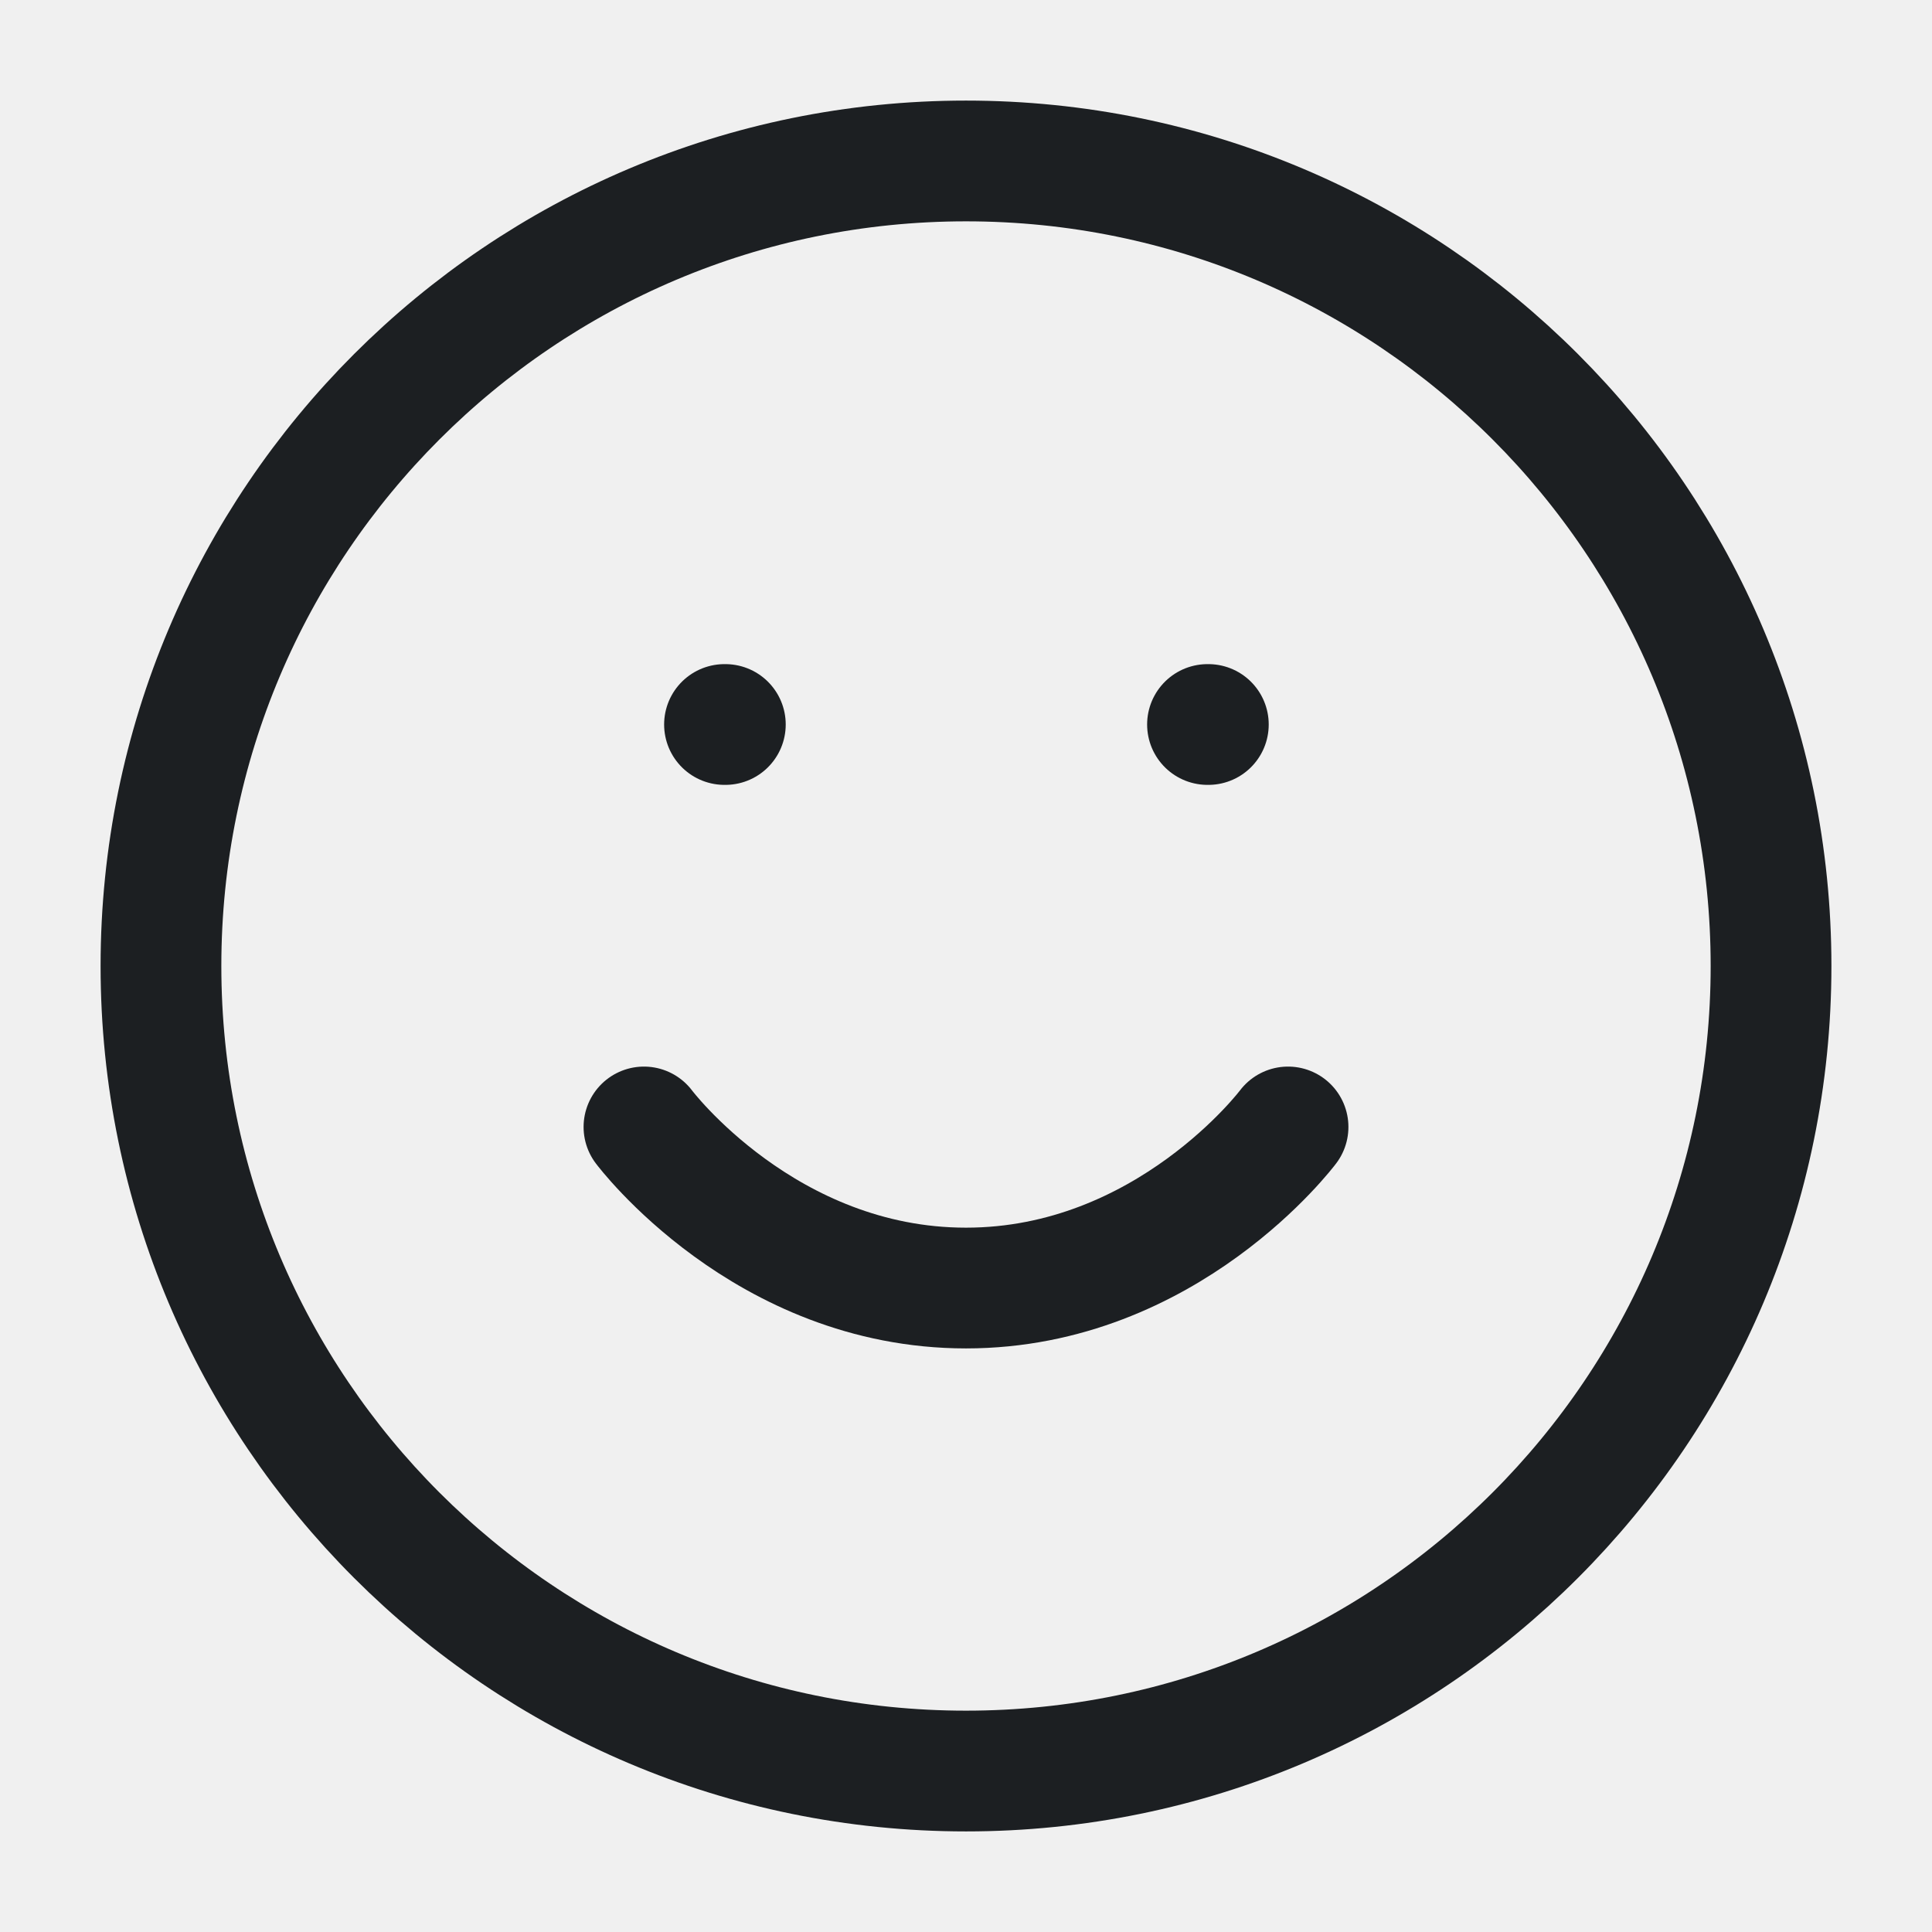
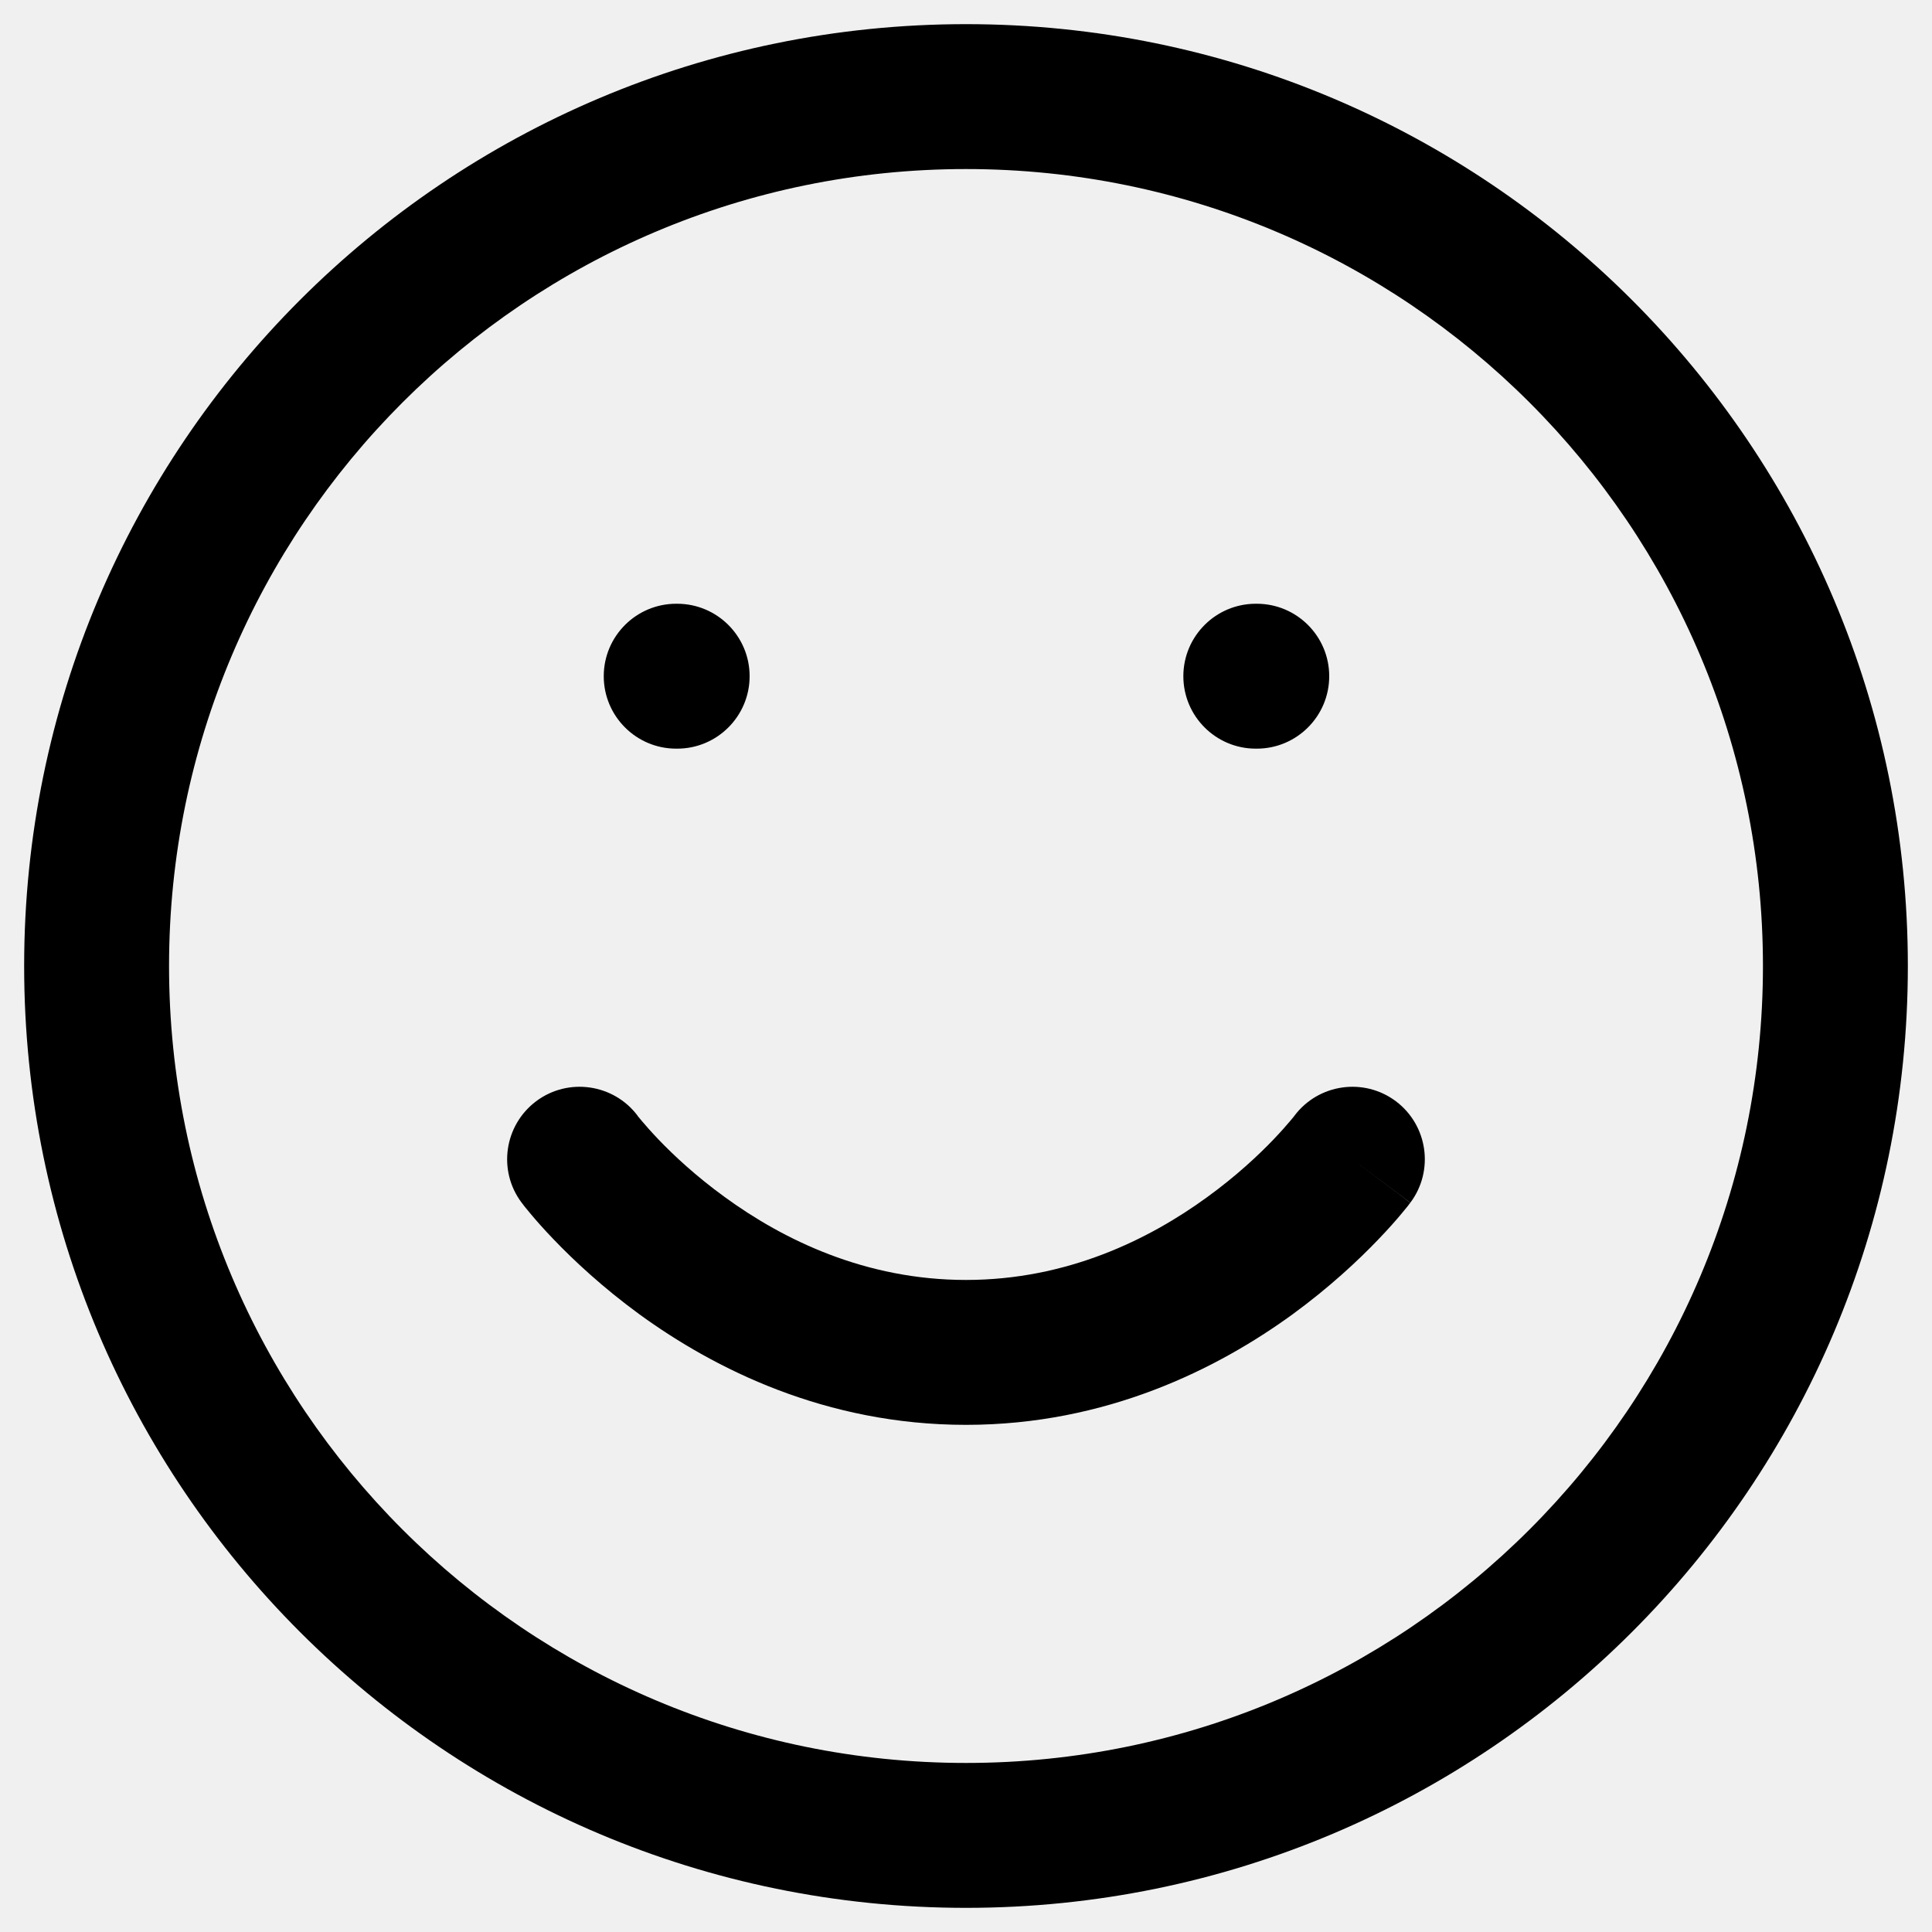
- <svg xmlns="http://www.w3.org/2000/svg" width="16" height="16" viewBox="0 0 16 16" fill="none">
-   <g id="Father Icons / smile" clip-path="url(#clip0_557_4848)">
-     <path id="Vector" d="M8 14.667C11.682 14.667 14.667 11.682 14.667 8C14.667 4.318 11.682 1.333 8 1.333C4.318 1.333 1.333 4.318 1.333 8C1.333 11.682 4.318 14.667 8 14.667Z" stroke="#1C1F22" stroke-linecap="round" stroke-linejoin="round" />
-     <path id="Vector_2" d="M5.333 9.333C5.333 9.333 6.333 10.667 8 10.667C9.667 10.667 10.667 9.333 10.667 9.333" stroke="#1C1F22" stroke-linecap="round" stroke-linejoin="round" />
-     <path id="Vector_3" d="M6 6H6.007" stroke="#1C1F22" stroke-linecap="round" stroke-linejoin="round" />
-     <path id="Vector_4" d="M10 6H10.007" stroke="#1C1F22" stroke-linecap="round" stroke-linejoin="round" />
-   </g>
-   <defs>
-     <clipPath id="clip0_557_4848">
-       <rect width="16" height="16" fill="white" />
-     </clipPath>
-   </defs>
+ <svg xmlns="http://www.w3.org/2000/svg" width="20" height="20" viewBox="0 0 20 20">
+   <path fill-rule="evenodd" clip-rule="evenodd" d="M10 1.75C5.444 1.75 1.75 5.444 1.75 10C1.75 14.556 5.444 18.25 10 18.25C14.556 18.25 18.25 14.556 18.25 10C18.25 5.444 14.556 1.75 10 1.75ZM0.25 10C0.25 4.615 4.615 0.25 10 0.25C15.385 0.25 19.75 4.615 19.75 10C19.75 15.385 15.385 19.75 10 19.75C4.615 19.75 0.25 15.385 0.25 10ZM6.25 7C6.25 6.586 6.586 6.25 7 6.25H7.01C7.424 6.25 7.76 6.586 7.76 7C7.76 7.414 7.424 7.75 7.01 7.75H7C6.586 7.75 6.25 7.414 6.25 7ZM12.25 7C12.25 6.586 12.586 6.25 13 6.25H13.01C13.424 6.25 13.76 6.586 13.76 7C13.76 7.414 13.424 7.75 13.01 7.75H13C12.586 7.75 12.25 7.414 12.25 7ZM6.6 11.549C6.351 11.219 5.881 11.152 5.55 11.4C5.219 11.649 5.151 12.119 5.4 12.45L6 12C5.4 12.45 5.4 12.45 5.4 12.45L5.402 12.452L5.404 12.455L5.41 12.463L5.429 12.488C5.445 12.508 5.467 12.535 5.495 12.568C5.55 12.634 5.63 12.725 5.732 12.831C5.936 13.044 6.235 13.325 6.621 13.607C7.392 14.167 8.543 14.75 10 14.75C11.457 14.75 12.608 14.167 13.379 13.607C13.765 13.325 14.064 13.044 14.268 12.831C14.37 12.725 14.45 12.634 14.505 12.568C14.533 12.535 14.555 12.508 14.571 12.488L14.59 12.463L14.596 12.455L14.598 12.452L14.599 12.451C14.599 12.451 14.6 12.45 14 12L14.6 12.45C14.848 12.119 14.781 11.649 14.45 11.4C14.119 11.152 13.649 11.219 13.4 11.55L13.401 11.549L13.395 11.557C13.387 11.566 13.374 11.582 13.356 11.604C13.32 11.647 13.262 11.713 13.185 11.794C13.03 11.956 12.797 12.175 12.496 12.393C11.892 12.833 11.043 13.25 10 13.25C8.957 13.25 8.108 12.833 7.504 12.393C7.203 12.175 6.97 11.956 6.815 11.794C6.738 11.713 6.68 11.647 6.644 11.604C6.626 11.582 6.613 11.566 6.605 11.557L6.599 11.549L6.6 11.549Z" />
</svg>
